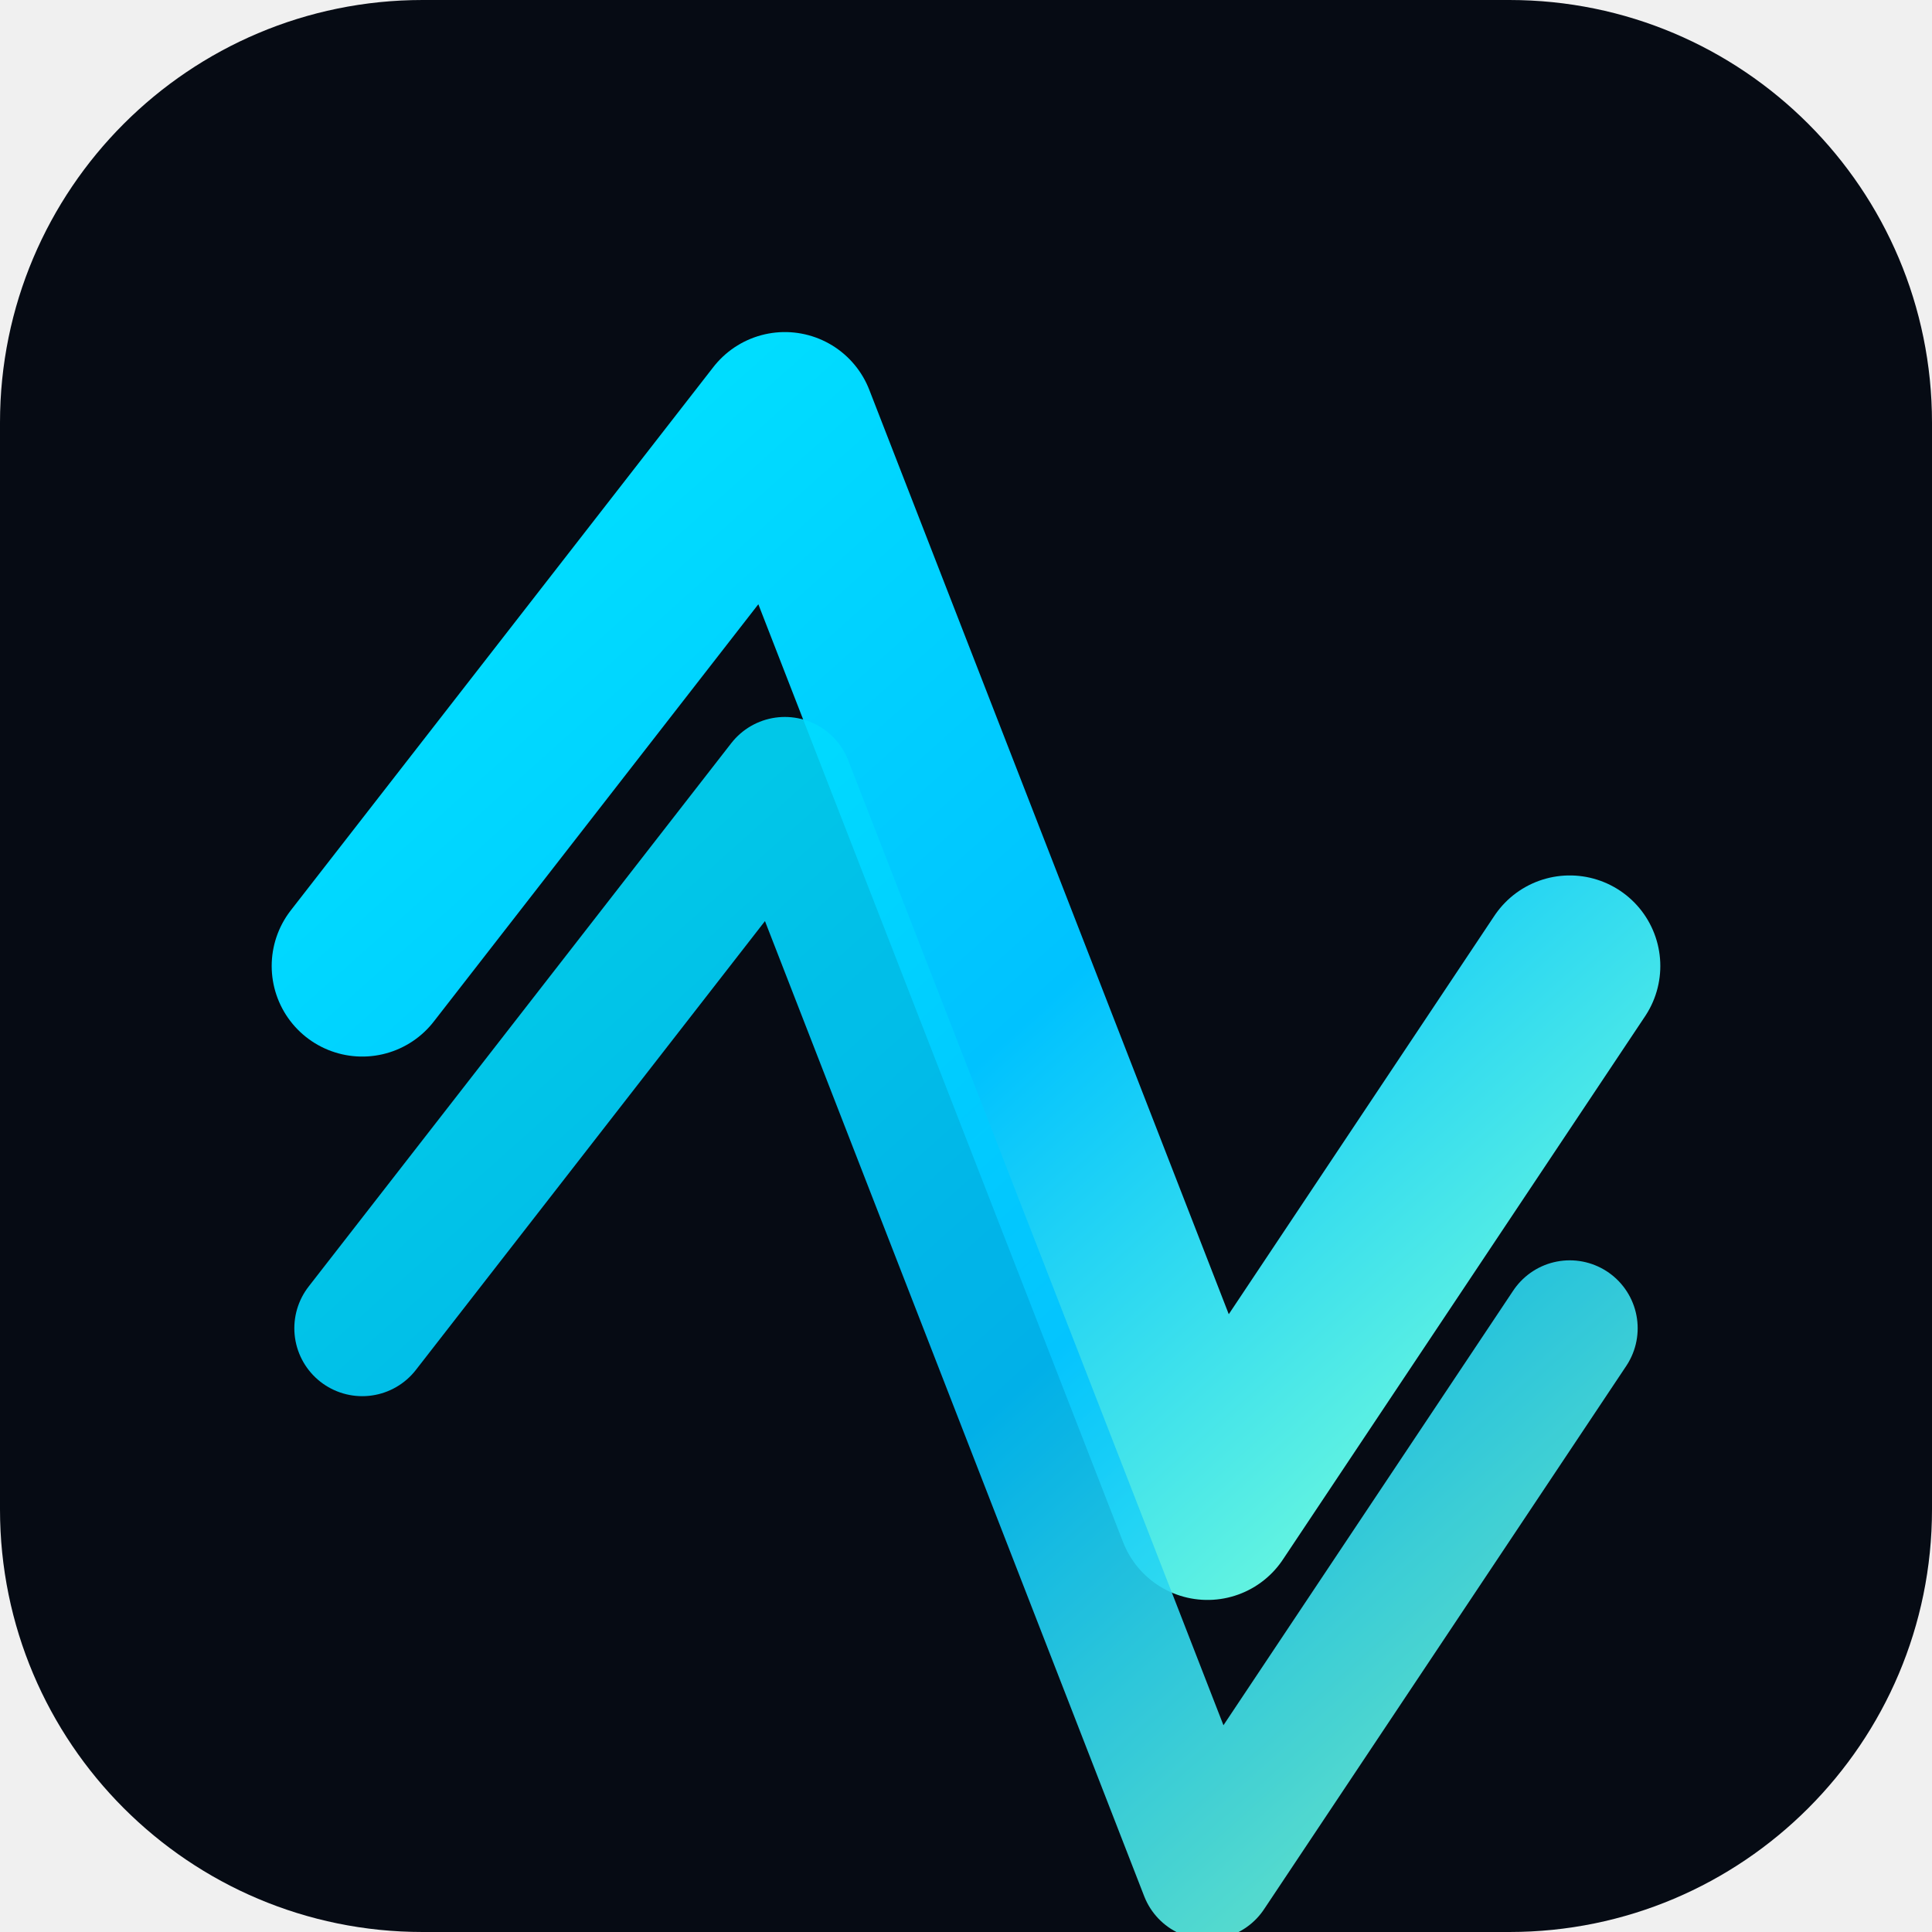
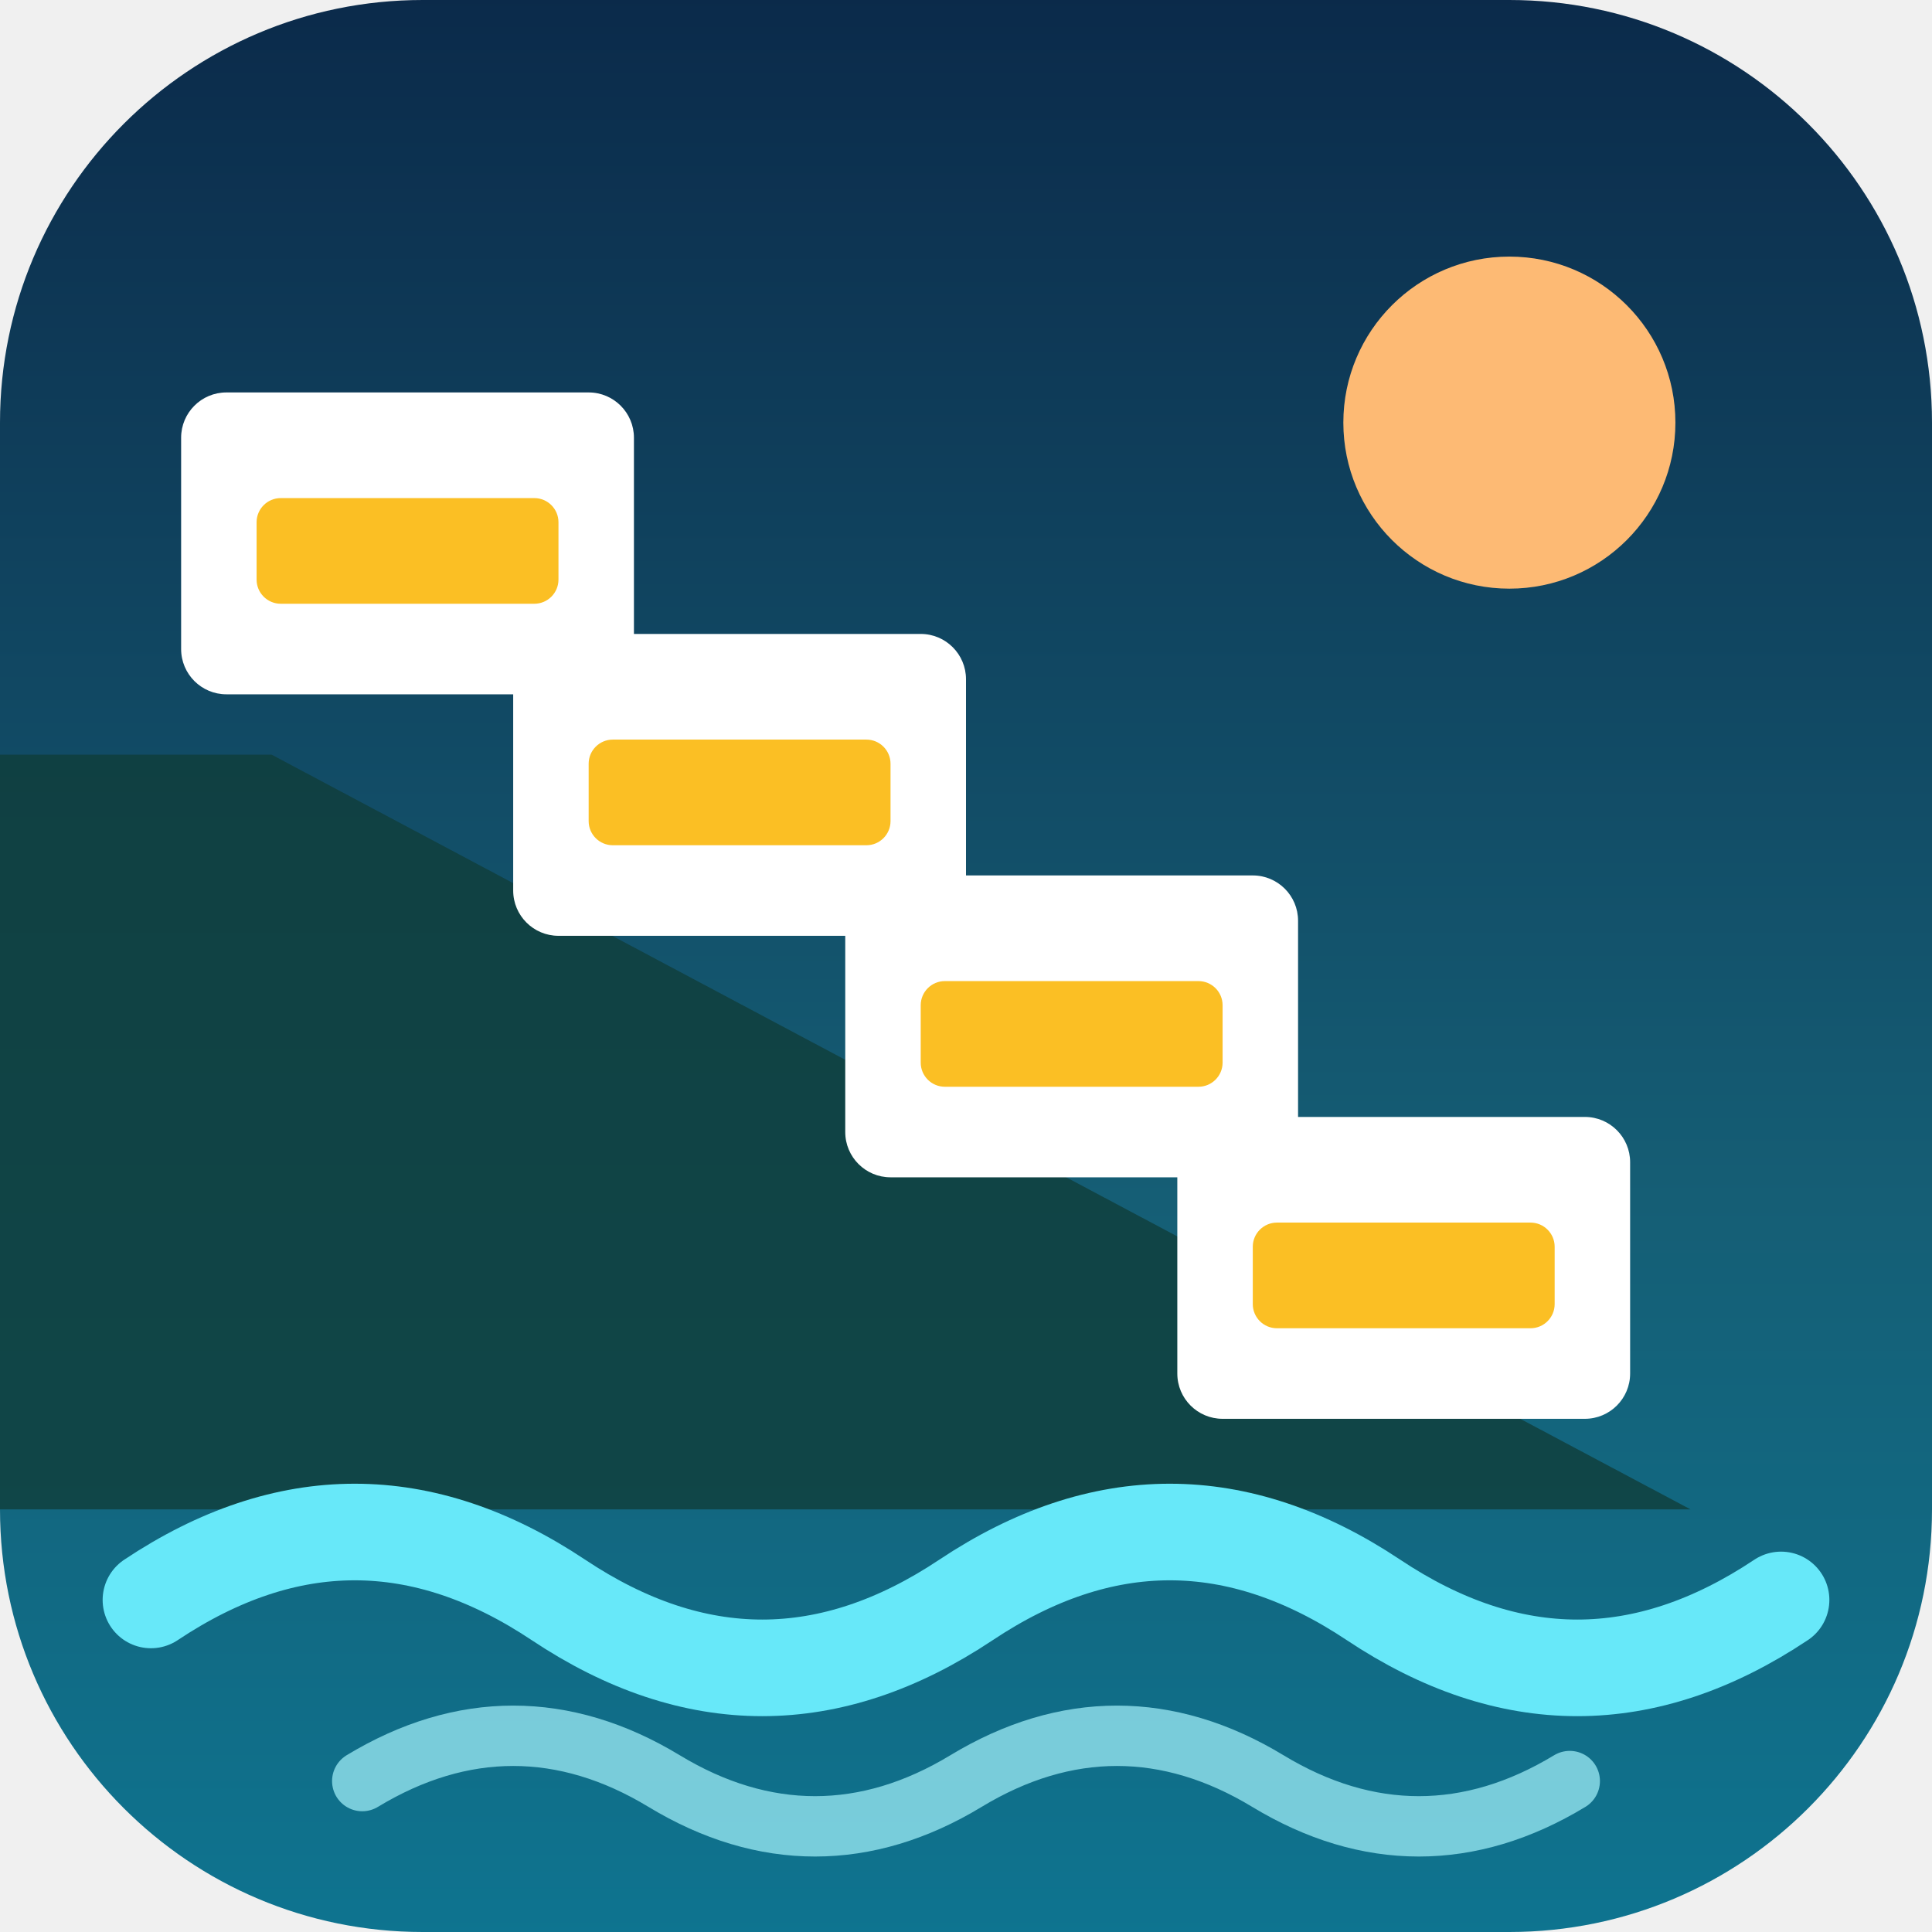
- <svg xmlns="http://www.w3.org/2000/svg" width="64" height="64" viewBox="0 0 64 64">
+ <svg xmlns="http://www.w3.org/2000/svg" viewBox="0 0 64 64">
  <defs>
-     <linearGradient id="favGrad" x1="0%" y1="0%" x2="100%" y2="100%">
-       <stop offset="0%" stop-color="#00E5FF" />
-       <stop offset="55%" stop-color="#00C2FF" />
-       <stop offset="100%" stop-color="#7AFFD9" />
+     <linearGradient id="ht14-bg" x1="0" y1="0" x2="0" y2="1">
+       <stop offset="0" stop-color="#0b2a4a" />
+       <stop offset=".62" stop-color="#155e75" />
+       <stop offset="1" stop-color="#0e7490" />
    </linearGradient>
  </defs>
-   <rect width="64" height="64" rx="14" fill="#060B14" />
-   <polyline points="12,32 26,14 40,50 52,32" stroke="url(#favGrad)" stroke-width="6" fill="none" stroke-linecap="round" stroke-linejoin="round" />
-   <polyline points="12,44 26,26 40,62 52,44" stroke="url(#favGrad)" stroke-width="4.5" fill="none" opacity="0.9" stroke-linecap="round" stroke-linejoin="round" />
+   <rect width="64" height="64" rx="14" fill="url(#ht14-bg)" />
+   <circle cx="50" cy="14" r="5.5" fill="#fdba74" />
+   <path d="M0 25 L9 25 L56 50 L0 50 Z" fill="#0f3d3a" opacity=".8" />
+   <g>
+     <rect x="6" y="13" width="15" height="10" rx="1.5" fill="#fff" />
+     <rect x="8.5" y="16.5" width="10" height="3.5" rx=".8" fill="#fbbf24" />
+     <rect x="17" y="21" width="15" height="10" rx="1.5" fill="#fff" />
+     <rect x="19.5" y="24.5" width="10" height="3.5" rx=".8" fill="#fbbf24" />
+     <rect x="28" y="29" width="15" height="10" rx="1.5" fill="#fff" />
+     <rect x="30.5" y="32.5" width="10" height="3.5" rx=".8" fill="#fbbf24" />
+     <rect x="39" y="37" width="15" height="10" rx="1.5" fill="#fff" />
+     <rect x="41.5" y="40.5" width="10" height="3.5" rx=".8" fill="#fbbf24" />
+   </g>
+   <path d="M5 53c4.5-3 9-3 13.5 0s9 3 13.5 0 9-3 13.5 0 9 3 13.5 0" fill="none" stroke="#67e8f9" stroke-width="3.2" stroke-linecap="round" />
+   <path d="M12 59c3.3-2 6.7-2 10 0s6.7 2 10 0 6.7-2 10 0 6.7 2 10 0" fill="none" stroke="#a5f3fc" stroke-width="2" stroke-linecap="round" opacity=".7" />
</svg>
